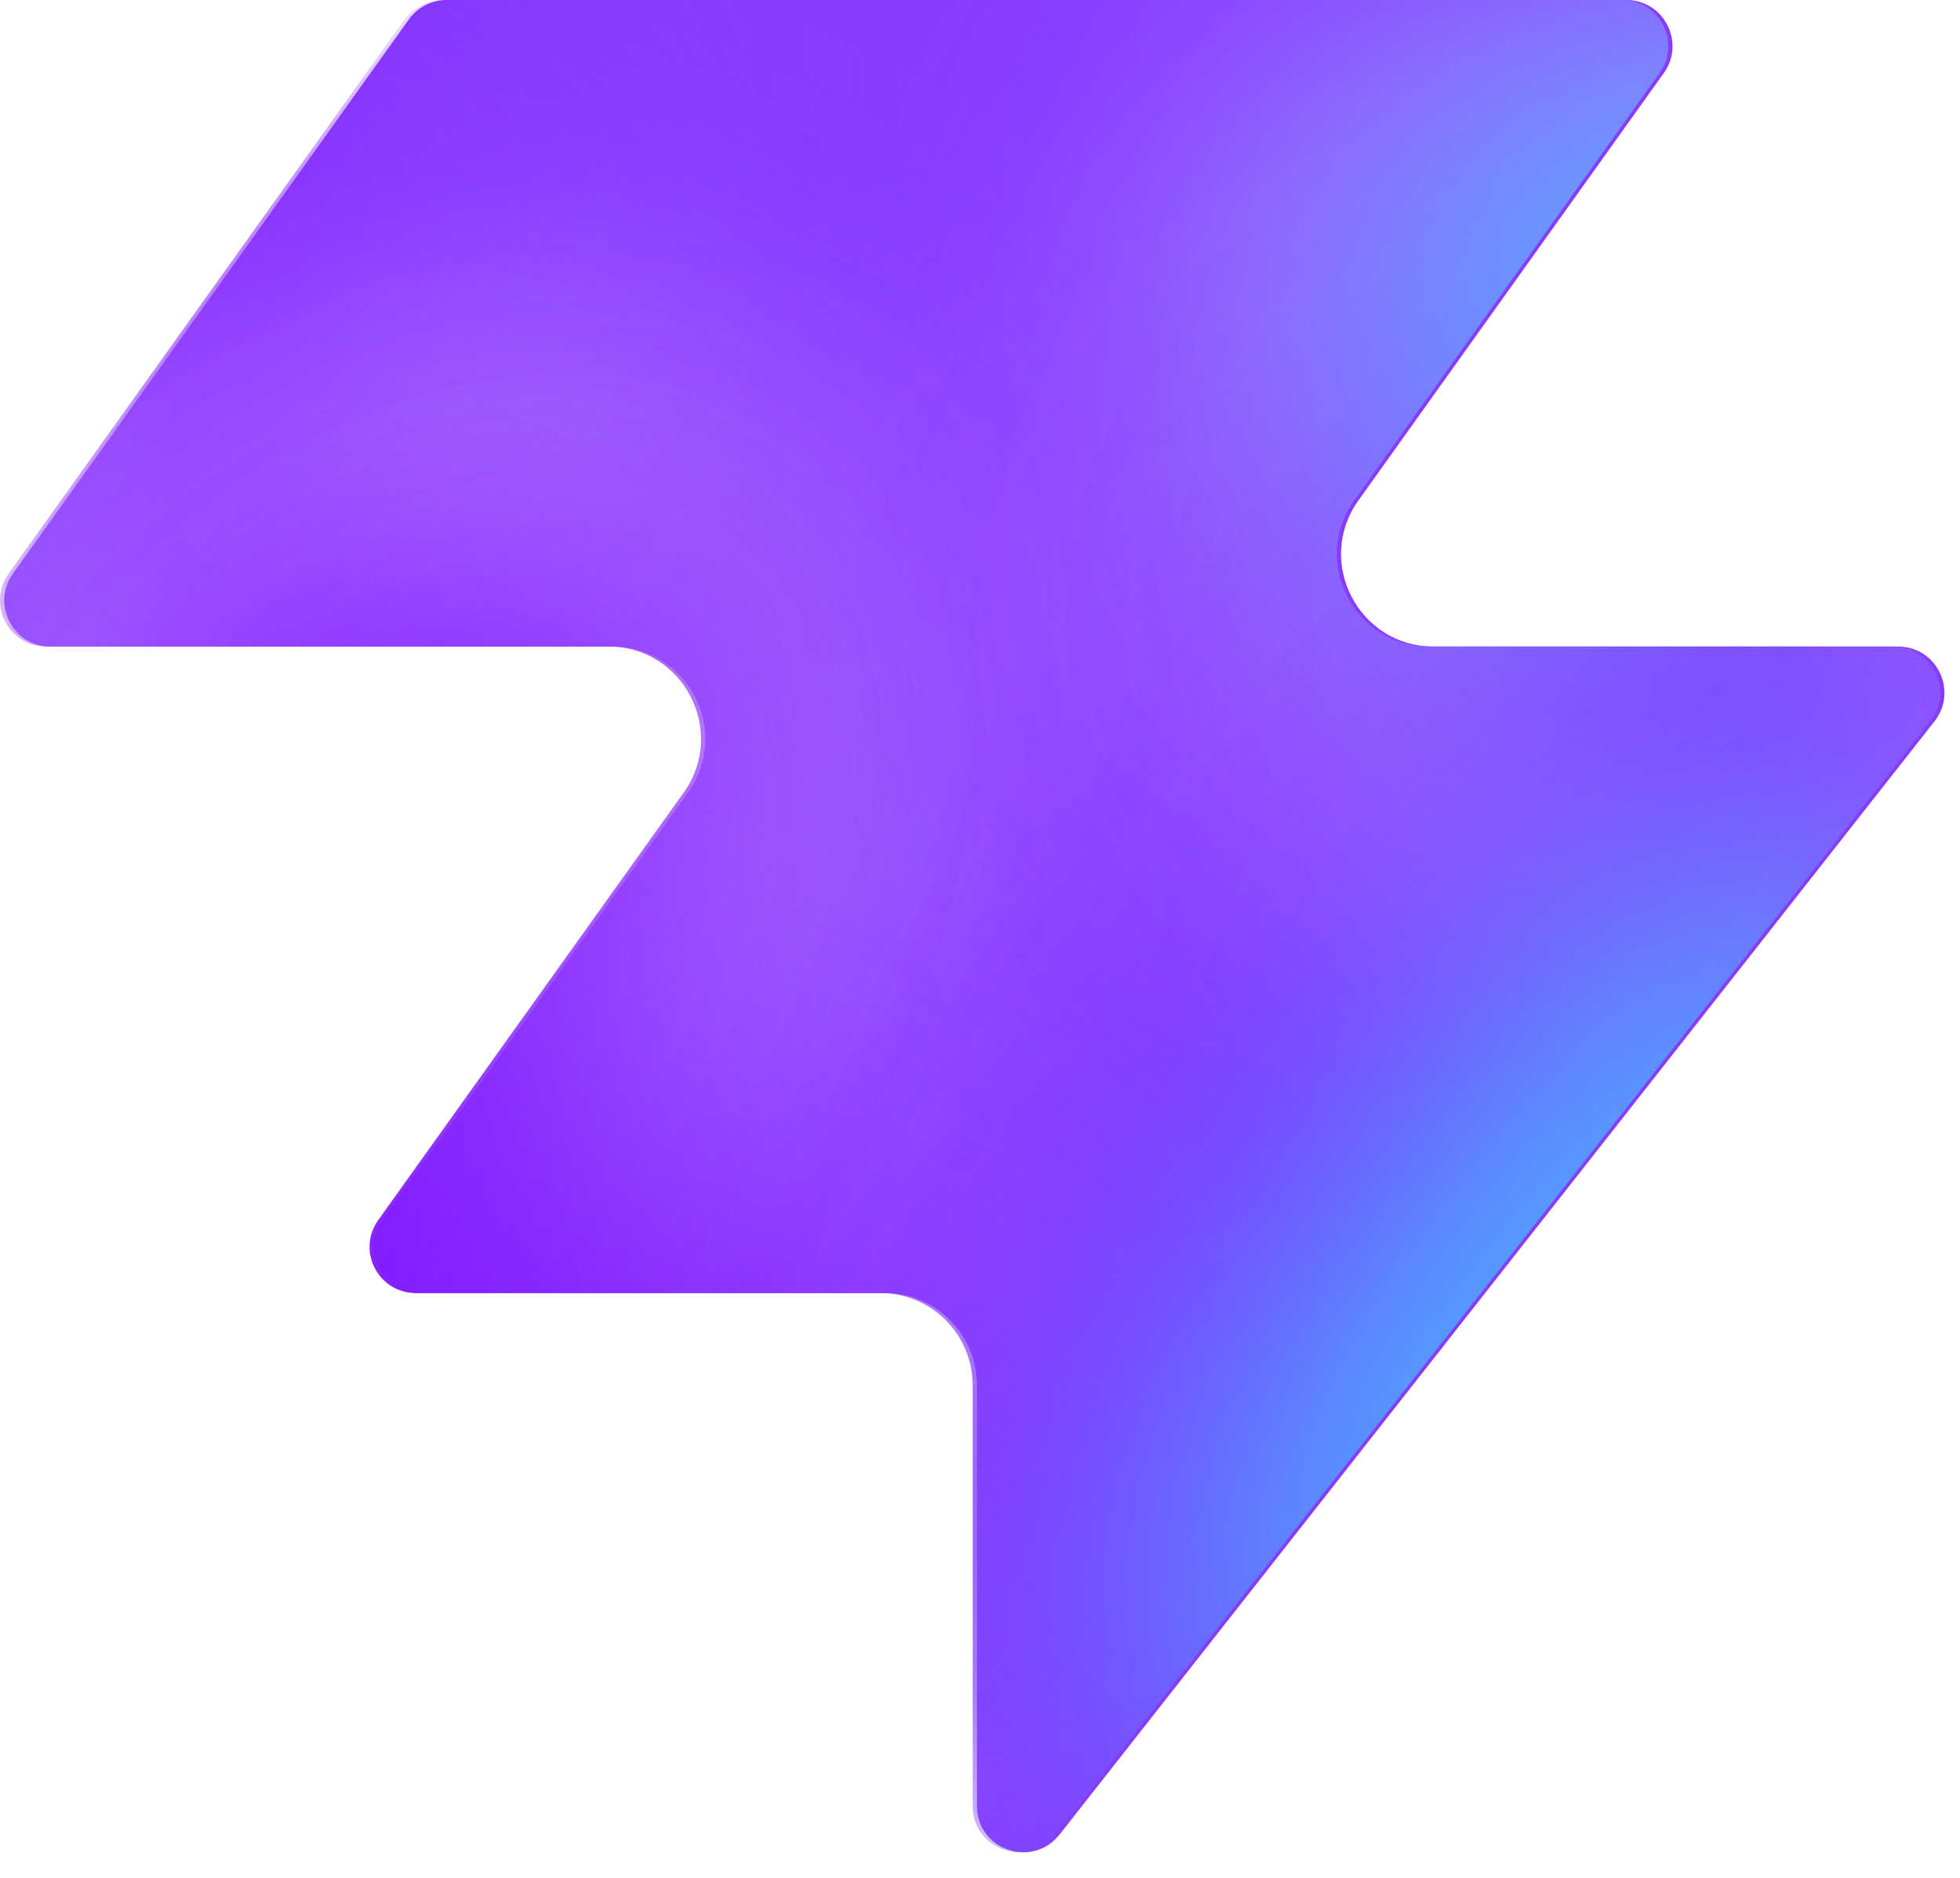
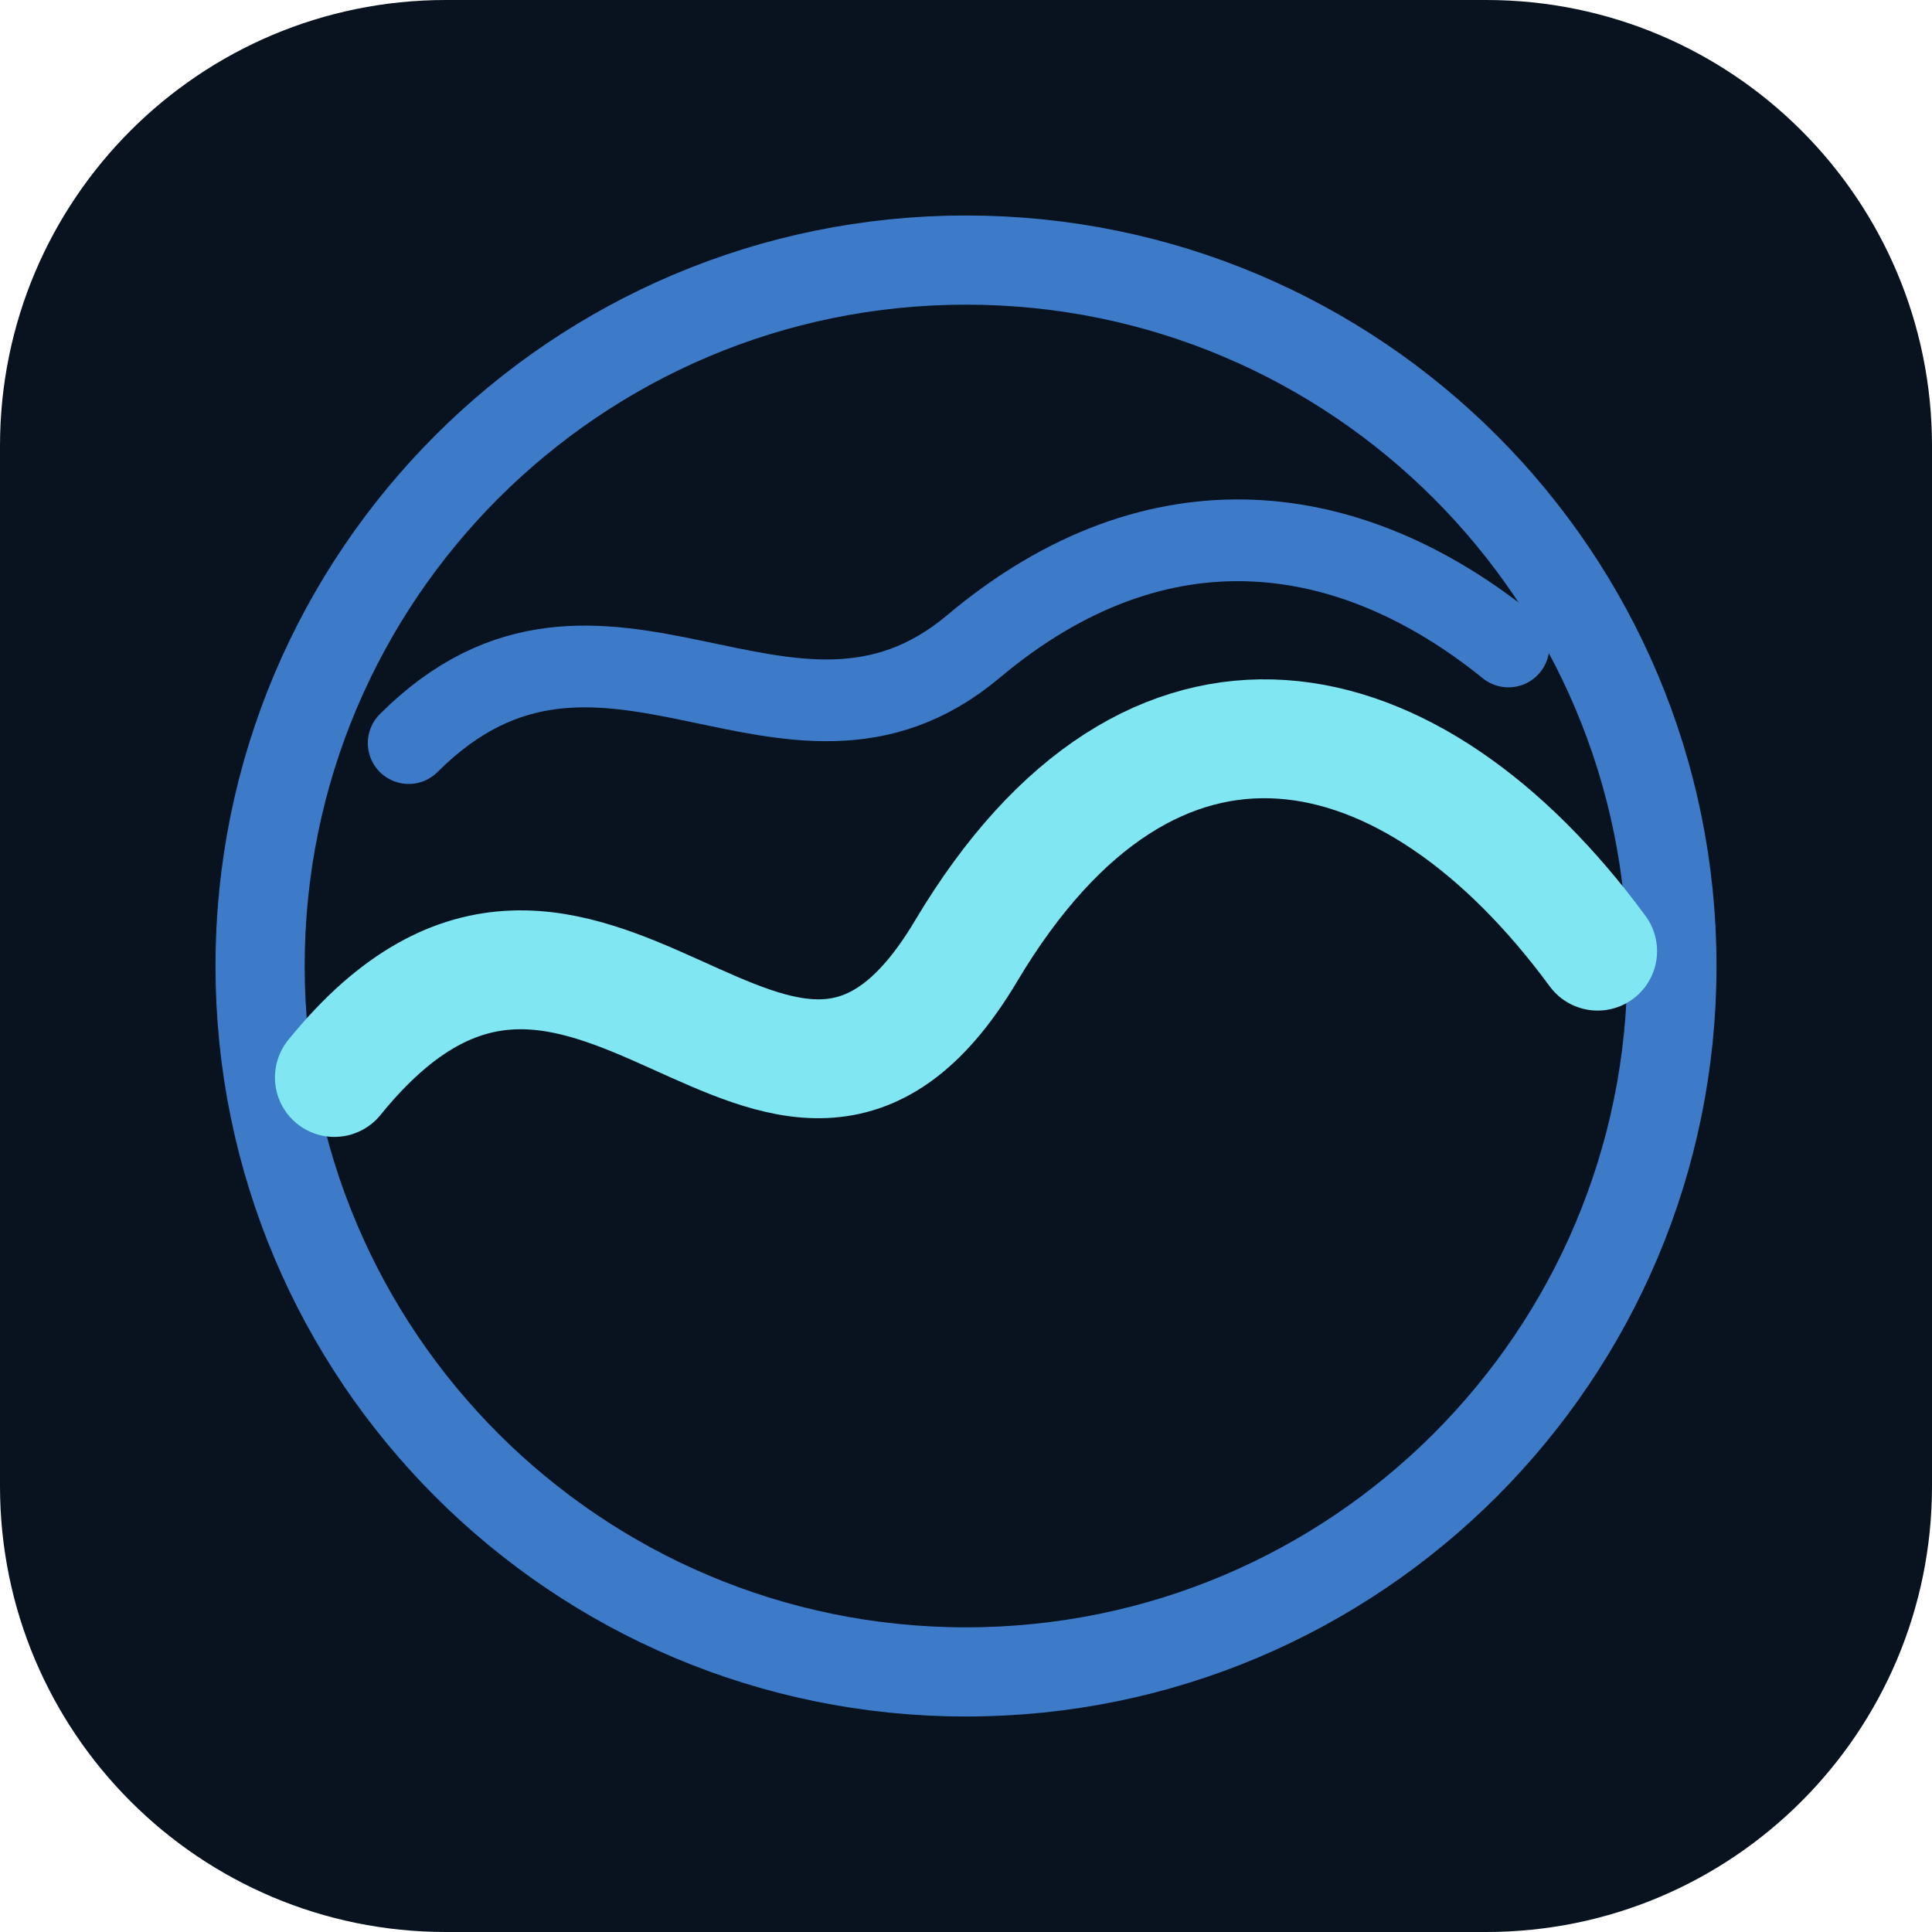
- <svg xmlns="http://www.w3.org/2000/svg" width="48" height="46" fill="none" viewBox="0 0 48 46">
-   <path fill="#863bff" d="M25.946 44.938c-.664.845-2.021.375-2.021-.698V33.937a2.26 2.26 0 0 0-2.262-2.262H10.287c-.92 0-1.456-1.04-.92-1.788l7.48-10.471c1.07-1.497 0-3.578-1.842-3.578H1.237c-.92 0-1.456-1.04-.92-1.788L10.013.474c.214-.297.556-.474.92-.474h28.894c.92 0 1.456 1.04.92 1.788l-7.48 10.471c-1.07 1.498 0 3.579 1.842 3.579h11.377c.943 0 1.473 1.088.89 1.83L25.947 44.94z" style="fill:#863bff;fill:color(display-p3 .525 .23 1);fill-opacity:1" />
-   <mask id="a" width="48" height="46" x="0" y="0" maskUnits="userSpaceOnUse" style="mask-type:alpha">
-     <path fill="#000" d="M25.842 44.938c-.664.844-2.021.375-2.021-.698V33.937a2.26 2.26 0 0 0-2.262-2.262H10.183c-.92 0-1.456-1.04-.92-1.788l7.48-10.471c1.07-1.498 0-3.579-1.842-3.579H1.133c-.92 0-1.456-1.04-.92-1.787L9.91.473c.214-.297.556-.474.92-.474h28.894c.92 0 1.456 1.04.92 1.788l-7.48 10.471c-1.07 1.498 0 3.578 1.842 3.578h11.377c.943 0 1.473 1.088.89 1.832L25.843 44.94z" style="fill:#000;fill-opacity:1" />
-   </mask>
-   <g mask="url(#a)">
-     <g filter="url(#b)">
-       <ellipse cx="5.508" cy="14.704" fill="#ede6ff" rx="5.508" ry="14.704" style="fill:#ede6ff;fill:color(display-p3 .927 .903 1);fill-opacity:1" transform="matrix(.00324 1 1 -.00324 -4.47 31.516)" />
-     </g>
-     <g filter="url(#c)">
-       <ellipse cx="10.399" cy="29.851" fill="#ede6ff" rx="10.399" ry="29.851" style="fill:#ede6ff;fill:color(display-p3 .927 .903 1);fill-opacity:1" transform="matrix(.00324 1 1 -.00324 -39.328 7.883)" />
-     </g>
-     <g filter="url(#d)">
-       <ellipse cx="5.508" cy="30.487" fill="#7e14ff" rx="5.508" ry="30.487" style="fill:#7e14ff;fill:color(display-p3 .492 .077 1);fill-opacity:1" transform="rotate(89.814 -25.913 -14.639)scale(1 -1)" />
-     </g>
-     <g filter="url(#e)">
-       <ellipse cx="5.508" cy="30.599" fill="#7e14ff" rx="5.508" ry="30.599" style="fill:#7e14ff;fill:color(display-p3 .492 .077 1);fill-opacity:1" transform="rotate(89.814 -32.644 -3.334)scale(1 -1)" />
-     </g>
-     <g filter="url(#f)">
-       <ellipse cx="5.508" cy="30.599" fill="#7e14ff" rx="5.508" ry="30.599" style="fill:#7e14ff;fill:color(display-p3 .492 .077 1);fill-opacity:1" transform="matrix(.00324 1 1 -.00324 -34.34 30.47)" />
-     </g>
-     <g filter="url(#g)">
-       <ellipse cx="14.072" cy="22.078" fill="#ede6ff" rx="14.072" ry="22.078" style="fill:#ede6ff;fill:color(display-p3 .927 .903 1);fill-opacity:1" transform="rotate(93.35 24.506 48.493)scale(-1 1)" />
-     </g>
-     <g filter="url(#h)">
-       <ellipse cx="3.47" cy="21.501" fill="#7e14ff" rx="3.47" ry="21.501" style="fill:#7e14ff;fill:color(display-p3 .492 .077 1);fill-opacity:1" transform="rotate(89.009 28.708 47.59)scale(-1 1)" />
-     </g>
-     <g filter="url(#i)">
-       <ellipse cx="3.47" cy="21.501" fill="#7e14ff" rx="3.47" ry="21.501" style="fill:#7e14ff;fill:color(display-p3 .492 .077 1);fill-opacity:1" transform="rotate(89.009 28.708 47.59)scale(-1 1)" />
-     </g>
-     <g filter="url(#j)">
-       <ellipse cx=".387" cy="8.972" fill="#7e14ff" rx="4.407" ry="29.108" style="fill:#7e14ff;fill:color(display-p3 .492 .077 1);fill-opacity:1" transform="rotate(39.51 .387 8.972)" />
-     </g>
-     <g filter="url(#k)">
-       <ellipse cx="47.523" cy="-6.092" fill="#7e14ff" rx="4.407" ry="29.108" style="fill:#7e14ff;fill:color(display-p3 .492 .077 1);fill-opacity:1" transform="rotate(37.892 47.523 -6.092)" />
-     </g>
-     <g filter="url(#l)">
-       <ellipse cx="41.412" cy="6.333" fill="#47bfff" rx="5.971" ry="9.665" style="fill:#47bfff;fill:color(display-p3 .28 .748 1);fill-opacity:1" transform="rotate(37.892 41.412 6.333)" />
-     </g>
-     <g filter="url(#m)">
-       <ellipse cx="-1.879" cy="38.332" fill="#7e14ff" rx="4.407" ry="29.108" style="fill:#7e14ff;fill:color(display-p3 .492 .077 1);fill-opacity:1" transform="rotate(37.892 -1.88 38.332)" />
-     </g>
-     <g filter="url(#n)">
-       <ellipse cx="-1.879" cy="38.332" fill="#7e14ff" rx="4.407" ry="29.108" style="fill:#7e14ff;fill:color(display-p3 .492 .077 1);fill-opacity:1" transform="rotate(37.892 -1.88 38.332)" />
-     </g>
-     <g filter="url(#o)">
-       <ellipse cx="35.651" cy="29.907" fill="#7e14ff" rx="4.407" ry="29.108" style="fill:#7e14ff;fill:color(display-p3 .492 .077 1);fill-opacity:1" transform="rotate(37.892 35.651 29.907)" />
-     </g>
-     <g filter="url(#p)">
-       <ellipse cx="38.418" cy="32.4" fill="#47bfff" rx="5.971" ry="15.297" style="fill:#47bfff;fill:color(display-p3 .28 .748 1);fill-opacity:1" transform="rotate(37.892 38.418 32.4)" />
-     </g>
-   </g>
-   <defs>
-     <filter id="b" width="60.045" height="41.654" x="-19.77" y="16.149" color-interpolation-filters="sRGB" filterUnits="userSpaceOnUse">
-       <feFlood flood-opacity="0" result="BackgroundImageFix" />
-       <feBlend in="SourceGraphic" in2="BackgroundImageFix" result="shape" />
-       <feGaussianBlur result="effect1_foregroundBlur_2002_17158" stdDeviation="7.659" />
-     </filter>
-     <filter id="c" width="90.34" height="51.437" x="-54.613" y="-7.533" color-interpolation-filters="sRGB" filterUnits="userSpaceOnUse">
-       <feFlood flood-opacity="0" result="BackgroundImageFix" />
-       <feBlend in="SourceGraphic" in2="BackgroundImageFix" result="shape" />
-       <feGaussianBlur result="effect1_foregroundBlur_2002_17158" stdDeviation="7.659" />
-     </filter>
-     <filter id="d" width="79.355" height="29.4" x="-49.64" y="2.03" color-interpolation-filters="sRGB" filterUnits="userSpaceOnUse">
-       <feFlood flood-opacity="0" result="BackgroundImageFix" />
-       <feBlend in="SourceGraphic" in2="BackgroundImageFix" result="shape" />
-       <feGaussianBlur result="effect1_foregroundBlur_2002_17158" stdDeviation="4.596" />
-     </filter>
-     <filter id="e" width="79.579" height="29.4" x="-45.045" y="20.029" color-interpolation-filters="sRGB" filterUnits="userSpaceOnUse">
-       <feFlood flood-opacity="0" result="BackgroundImageFix" />
-       <feBlend in="SourceGraphic" in2="BackgroundImageFix" result="shape" />
-       <feGaussianBlur result="effect1_foregroundBlur_2002_17158" stdDeviation="4.596" />
-     </filter>
-     <filter id="f" width="79.579" height="29.4" x="-43.513" y="21.178" color-interpolation-filters="sRGB" filterUnits="userSpaceOnUse">
-       <feFlood flood-opacity="0" result="BackgroundImageFix" />
-       <feBlend in="SourceGraphic" in2="BackgroundImageFix" result="shape" />
-       <feGaussianBlur result="effect1_foregroundBlur_2002_17158" stdDeviation="4.596" />
-     </filter>
-     <filter id="g" width="74.749" height="58.852" x="15.756" y="-17.901" color-interpolation-filters="sRGB" filterUnits="userSpaceOnUse">
-       <feFlood flood-opacity="0" result="BackgroundImageFix" />
-       <feBlend in="SourceGraphic" in2="BackgroundImageFix" result="shape" />
-       <feGaussianBlur result="effect1_foregroundBlur_2002_17158" stdDeviation="7.659" />
-     </filter>
-     <filter id="h" width="61.377" height="25.362" x="23.548" y="2.284" color-interpolation-filters="sRGB" filterUnits="userSpaceOnUse">
-       <feFlood flood-opacity="0" result="BackgroundImageFix" />
-       <feBlend in="SourceGraphic" in2="BackgroundImageFix" result="shape" />
-       <feGaussianBlur result="effect1_foregroundBlur_2002_17158" stdDeviation="4.596" />
-     </filter>
-     <filter id="i" width="61.377" height="25.362" x="23.548" y="2.284" color-interpolation-filters="sRGB" filterUnits="userSpaceOnUse">
-       <feFlood flood-opacity="0" result="BackgroundImageFix" />
-       <feBlend in="SourceGraphic" in2="BackgroundImageFix" result="shape" />
-       <feGaussianBlur result="effect1_foregroundBlur_2002_17158" stdDeviation="4.596" />
-     </filter>
-     <filter id="j" width="56.045" height="63.649" x="-27.636" y="-22.853" color-interpolation-filters="sRGB" filterUnits="userSpaceOnUse">
-       <feFlood flood-opacity="0" result="BackgroundImageFix" />
-       <feBlend in="SourceGraphic" in2="BackgroundImageFix" result="shape" />
-       <feGaussianBlur result="effect1_foregroundBlur_2002_17158" stdDeviation="4.596" />
-     </filter>
-     <filter id="k" width="54.814" height="64.646" x="20.116" y="-38.415" color-interpolation-filters="sRGB" filterUnits="userSpaceOnUse">
-       <feFlood flood-opacity="0" result="BackgroundImageFix" />
-       <feBlend in="SourceGraphic" in2="BackgroundImageFix" result="shape" />
-       <feGaussianBlur result="effect1_foregroundBlur_2002_17158" stdDeviation="4.596" />
-     </filter>
-     <filter id="l" width="33.541" height="35.313" x="24.641" y="-11.323" color-interpolation-filters="sRGB" filterUnits="userSpaceOnUse">
-       <feFlood flood-opacity="0" result="BackgroundImageFix" />
-       <feBlend in="SourceGraphic" in2="BackgroundImageFix" result="shape" />
-       <feGaussianBlur result="effect1_foregroundBlur_2002_17158" stdDeviation="4.596" />
-     </filter>
-     <filter id="m" width="54.814" height="64.646" x="-29.286" y="6.009" color-interpolation-filters="sRGB" filterUnits="userSpaceOnUse">
-       <feFlood flood-opacity="0" result="BackgroundImageFix" />
-       <feBlend in="SourceGraphic" in2="BackgroundImageFix" result="shape" />
-       <feGaussianBlur result="effect1_foregroundBlur_2002_17158" stdDeviation="4.596" />
-     </filter>
-     <filter id="n" width="54.814" height="64.646" x="-29.286" y="6.009" color-interpolation-filters="sRGB" filterUnits="userSpaceOnUse">
-       <feFlood flood-opacity="0" result="BackgroundImageFix" />
-       <feBlend in="SourceGraphic" in2="BackgroundImageFix" result="shape" />
-       <feGaussianBlur result="effect1_foregroundBlur_2002_17158" stdDeviation="4.596" />
-     </filter>
-     <filter id="o" width="54.814" height="64.646" x="8.244" y="-2.416" color-interpolation-filters="sRGB" filterUnits="userSpaceOnUse">
-       <feFlood flood-opacity="0" result="BackgroundImageFix" />
-       <feBlend in="SourceGraphic" in2="BackgroundImageFix" result="shape" />
-       <feGaussianBlur result="effect1_foregroundBlur_2002_17158" stdDeviation="4.596" />
-     </filter>
-     <filter id="p" width="39.409" height="43.623" x="18.713" y="10.588" color-interpolation-filters="sRGB" filterUnits="userSpaceOnUse">
-       <feFlood flood-opacity="0" result="BackgroundImageFix" />
-       <feBlend in="SourceGraphic" in2="BackgroundImageFix" result="shape" />
-       <feGaussianBlur result="effect1_foregroundBlur_2002_17158" stdDeviation="4.596" />
-     </filter>
-   </defs>
+ <svg xmlns="http://www.w3.org/2000/svg" viewBox="0 0 26 26">
+   <rect width="26" height="26" rx="6" fill="#08131f" />
+   <circle cx="13" cy="13" r="9.5" fill="none" stroke="#3d7bc9" stroke-width="1.2" />
+   <path d="M4.5 14.5c3.4-4.2 6 2.5 8.5-1.7s6-3.4 8.5 0" fill="none" stroke="#7fe6f2" stroke-width="1.6" stroke-linecap="round" />
+   <path d="M5.5 10c2.6-2.6 5.1.8 7.6-1.3s5.1-1.7 7.2 0" fill="none" stroke="#3d7bc9" stroke-width="1.1" stroke-linecap="round" />
</svg>
